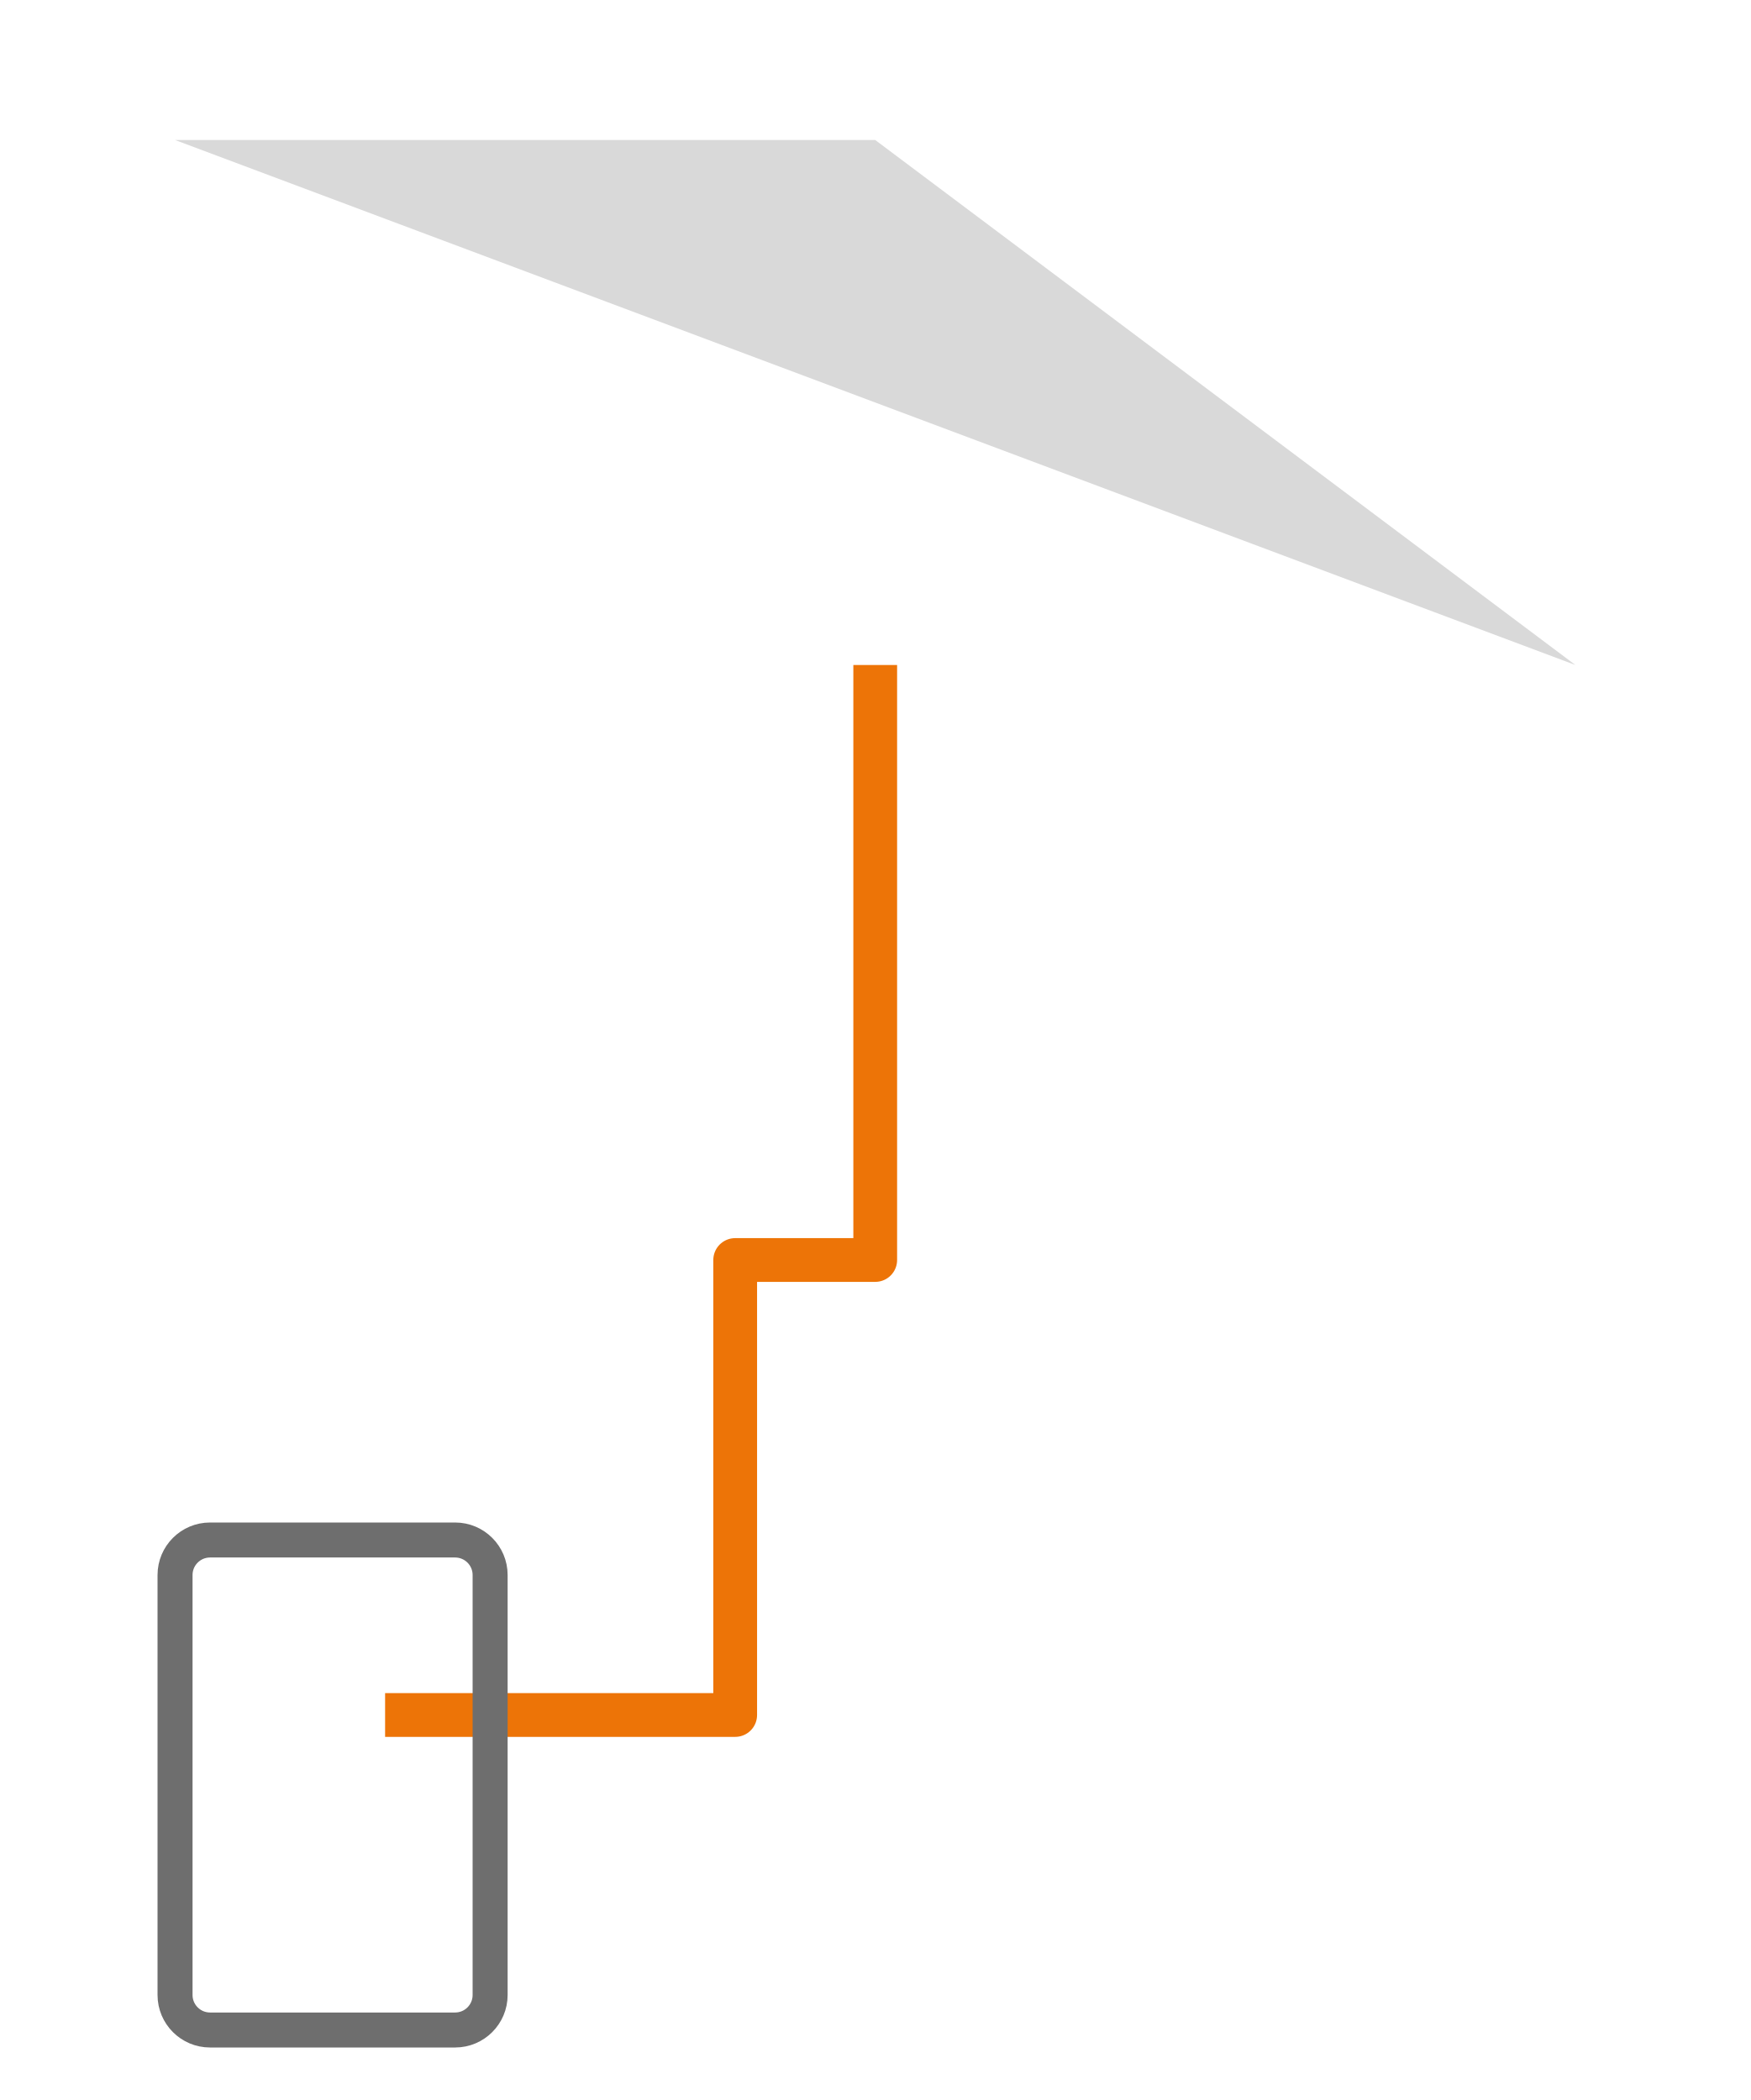
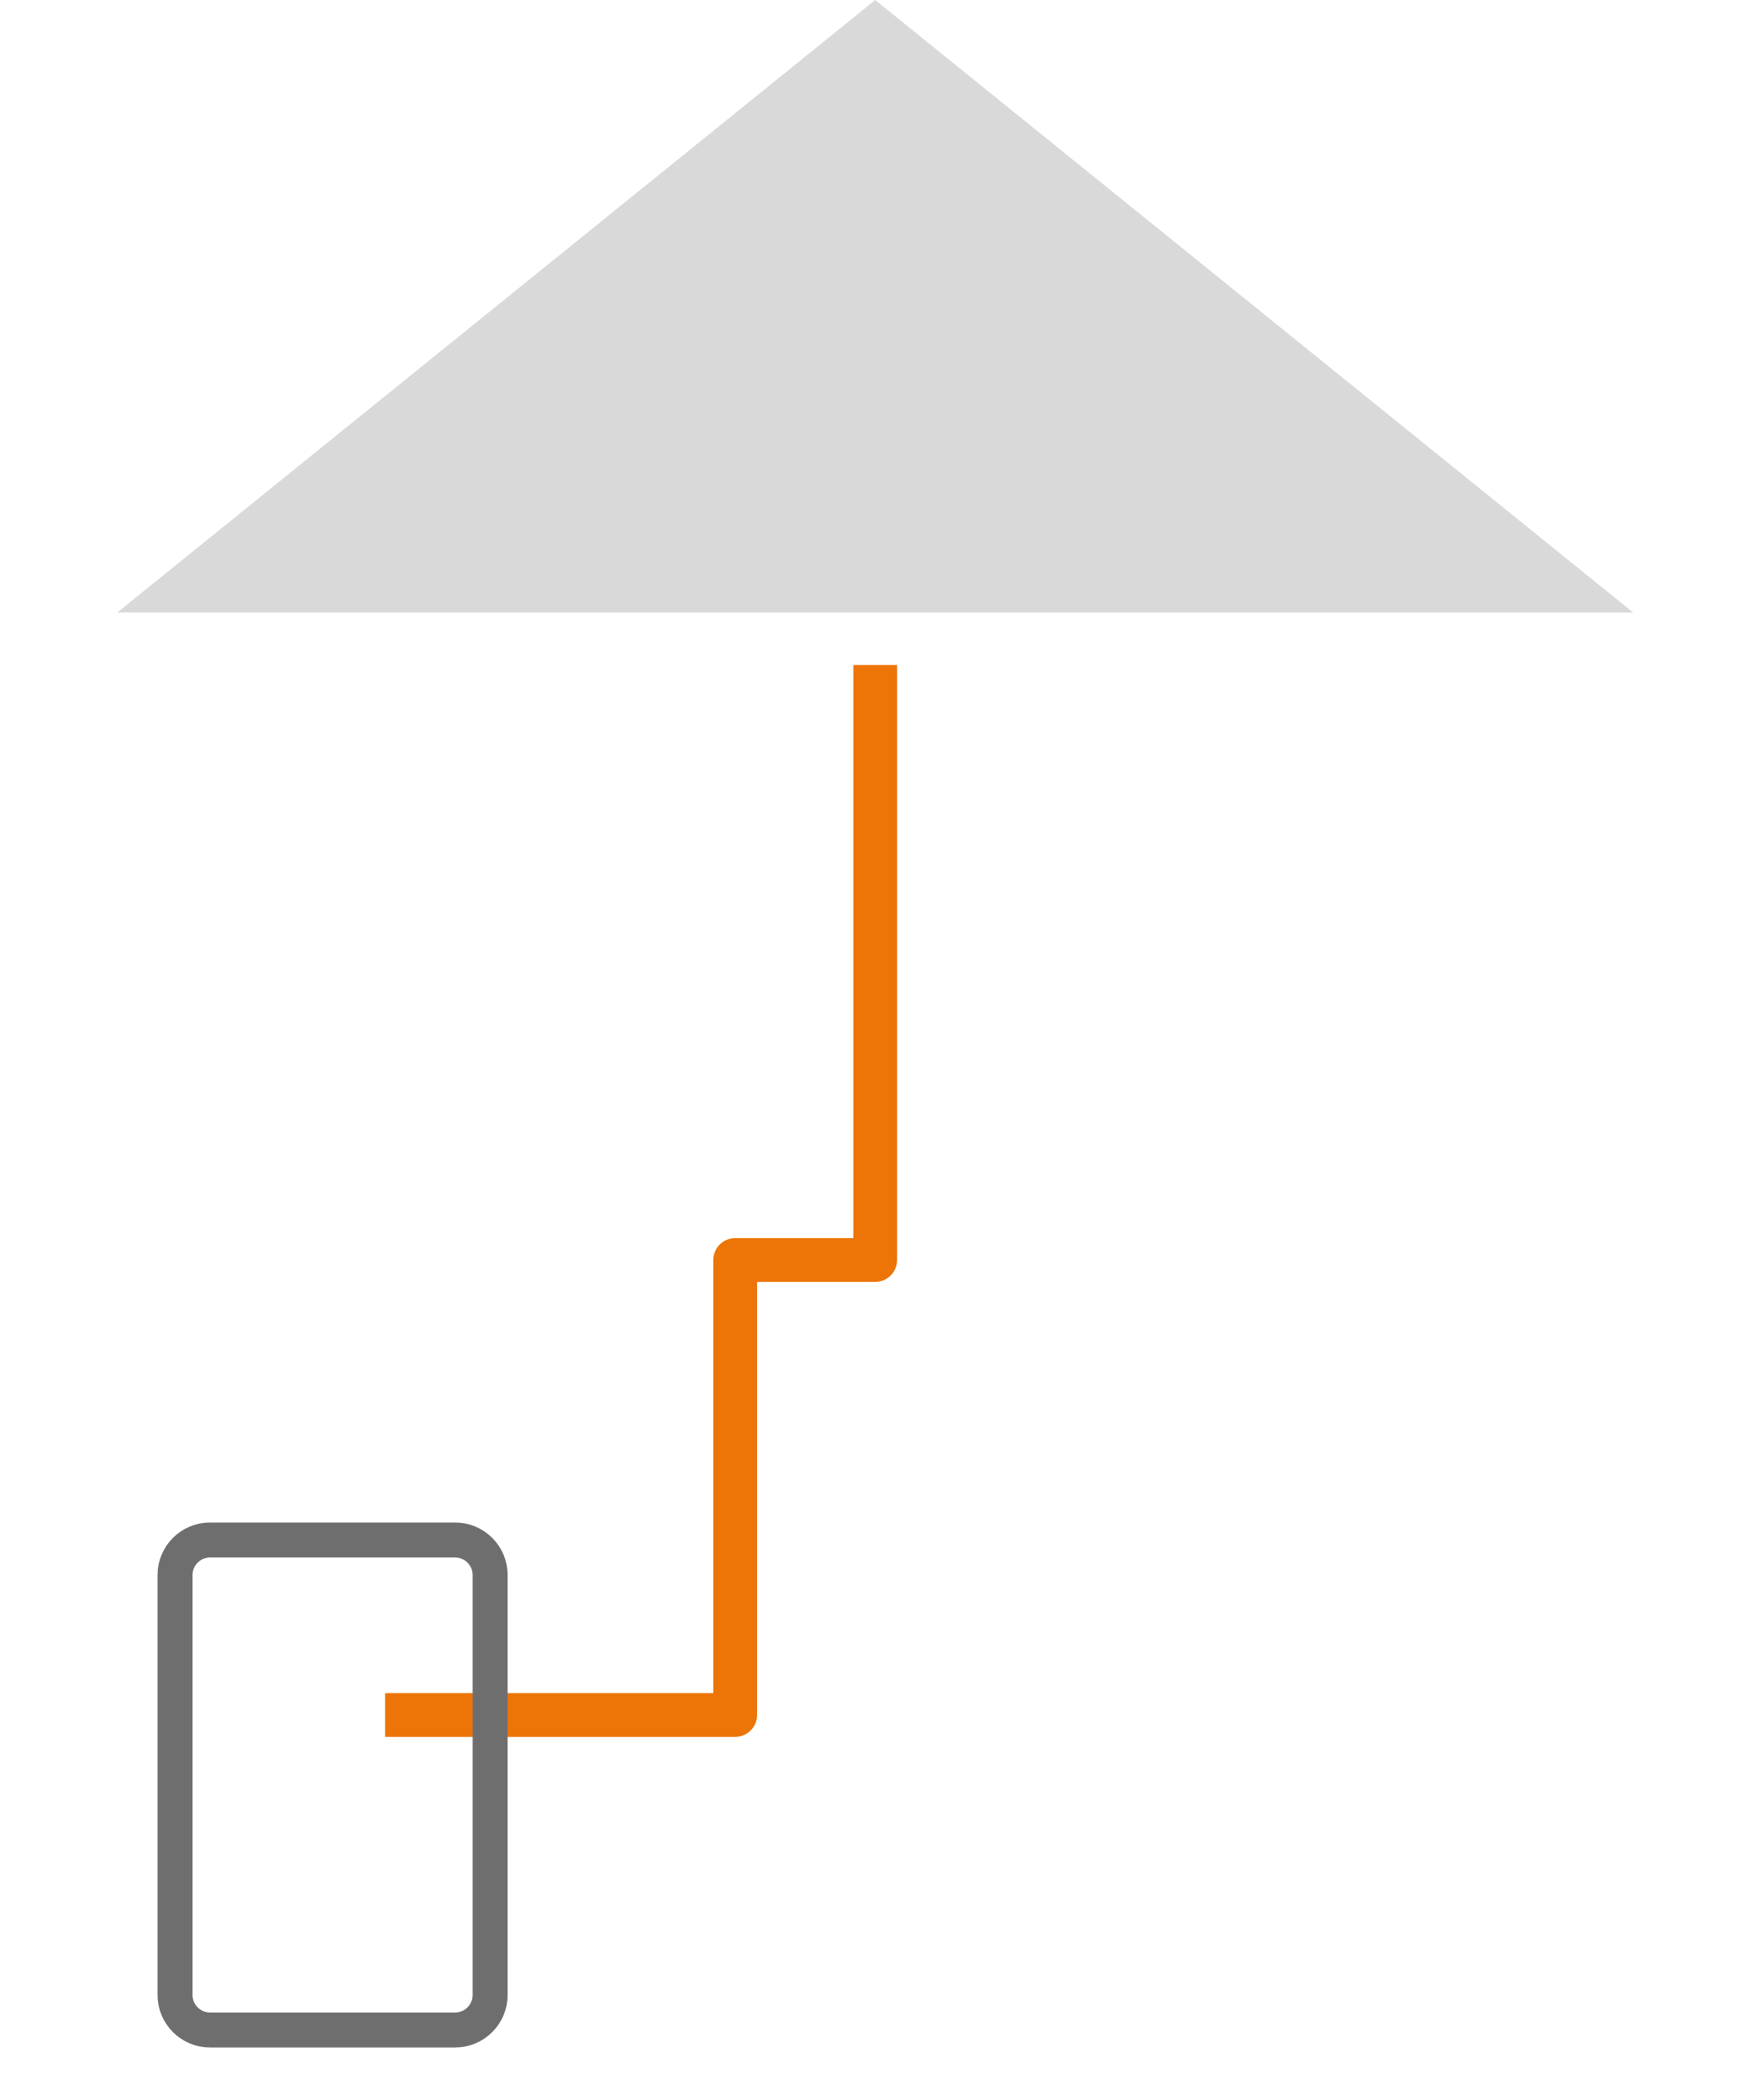
- <svg xmlns="http://www.w3.org/2000/svg" viewBox="0 0 100 120" fill="none">
-   <polygon points="10,8 50,8 90,38" fill="#d9d9d9" />
-   <path d="M22 98 H42 V72 H50 V38" stroke="#ed7407" stroke-width="2.5" stroke-linejoin="round" />
-   <rect x="10" y="88" width="18" height="28" rx="2" stroke="#6e6e6e" stroke-width="2" />
+ <svg xmlns="http://www.w3.org/2000/svg" width="100" height="120" viewBox="0 0 100 120" fill="none">
+   <path d="M50 0L93.301 35H6.699L50 0Z" fill="#D9D9D9" />
+   <path d="M22 98H42V72H50V38" stroke="#ED7407" stroke-width="2.5" stroke-linejoin="round" />
+   <rect x="10" y="88" width="18" height="28" rx="2" stroke="#6E6E6E" stroke-width="2" />
</svg>
